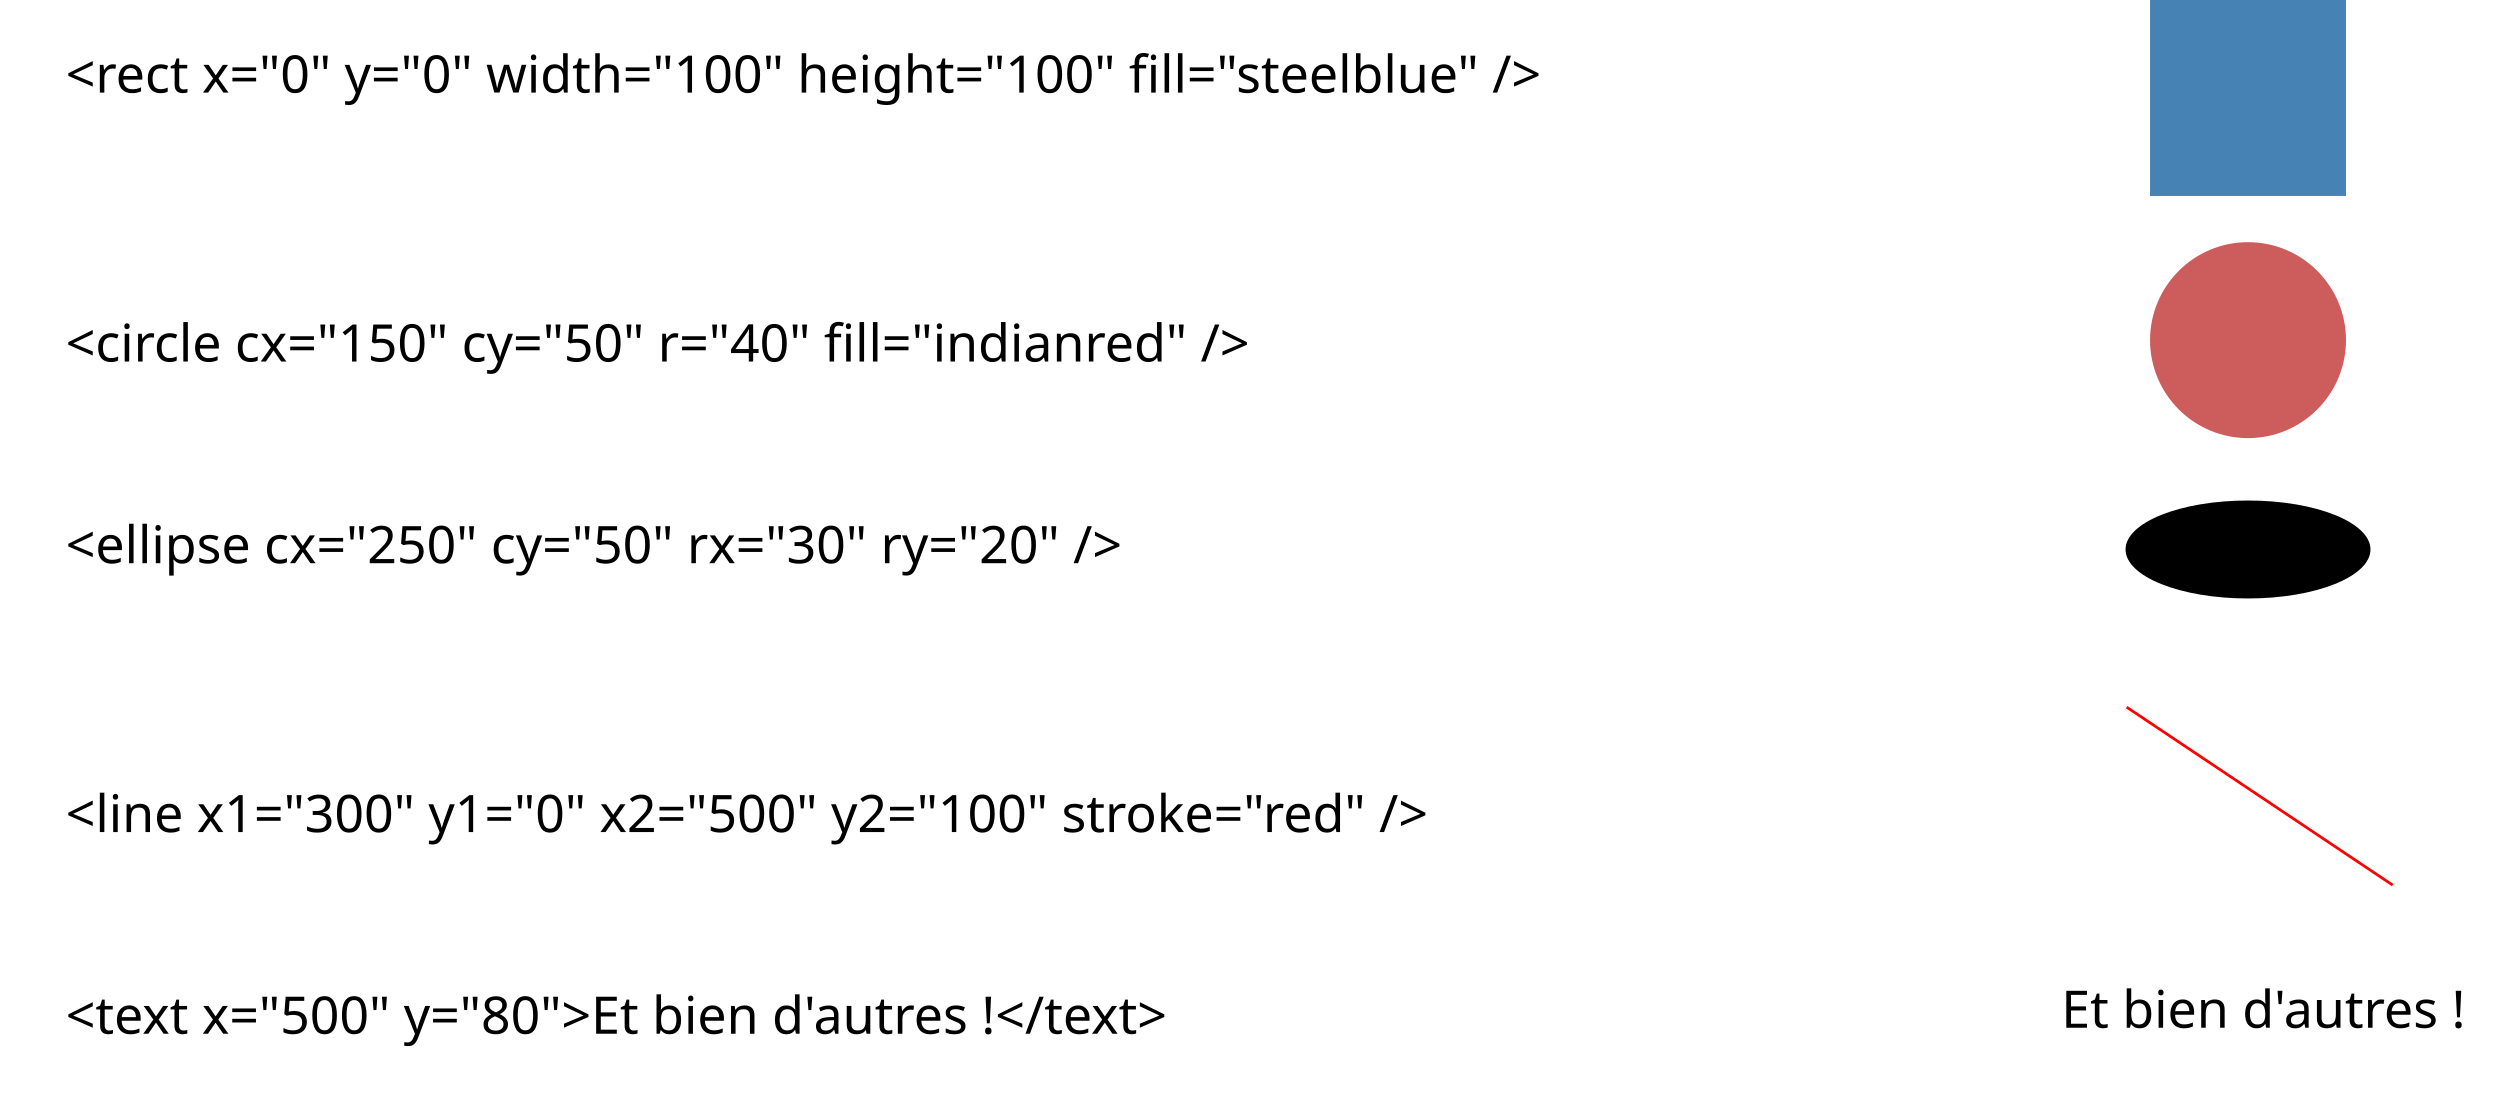
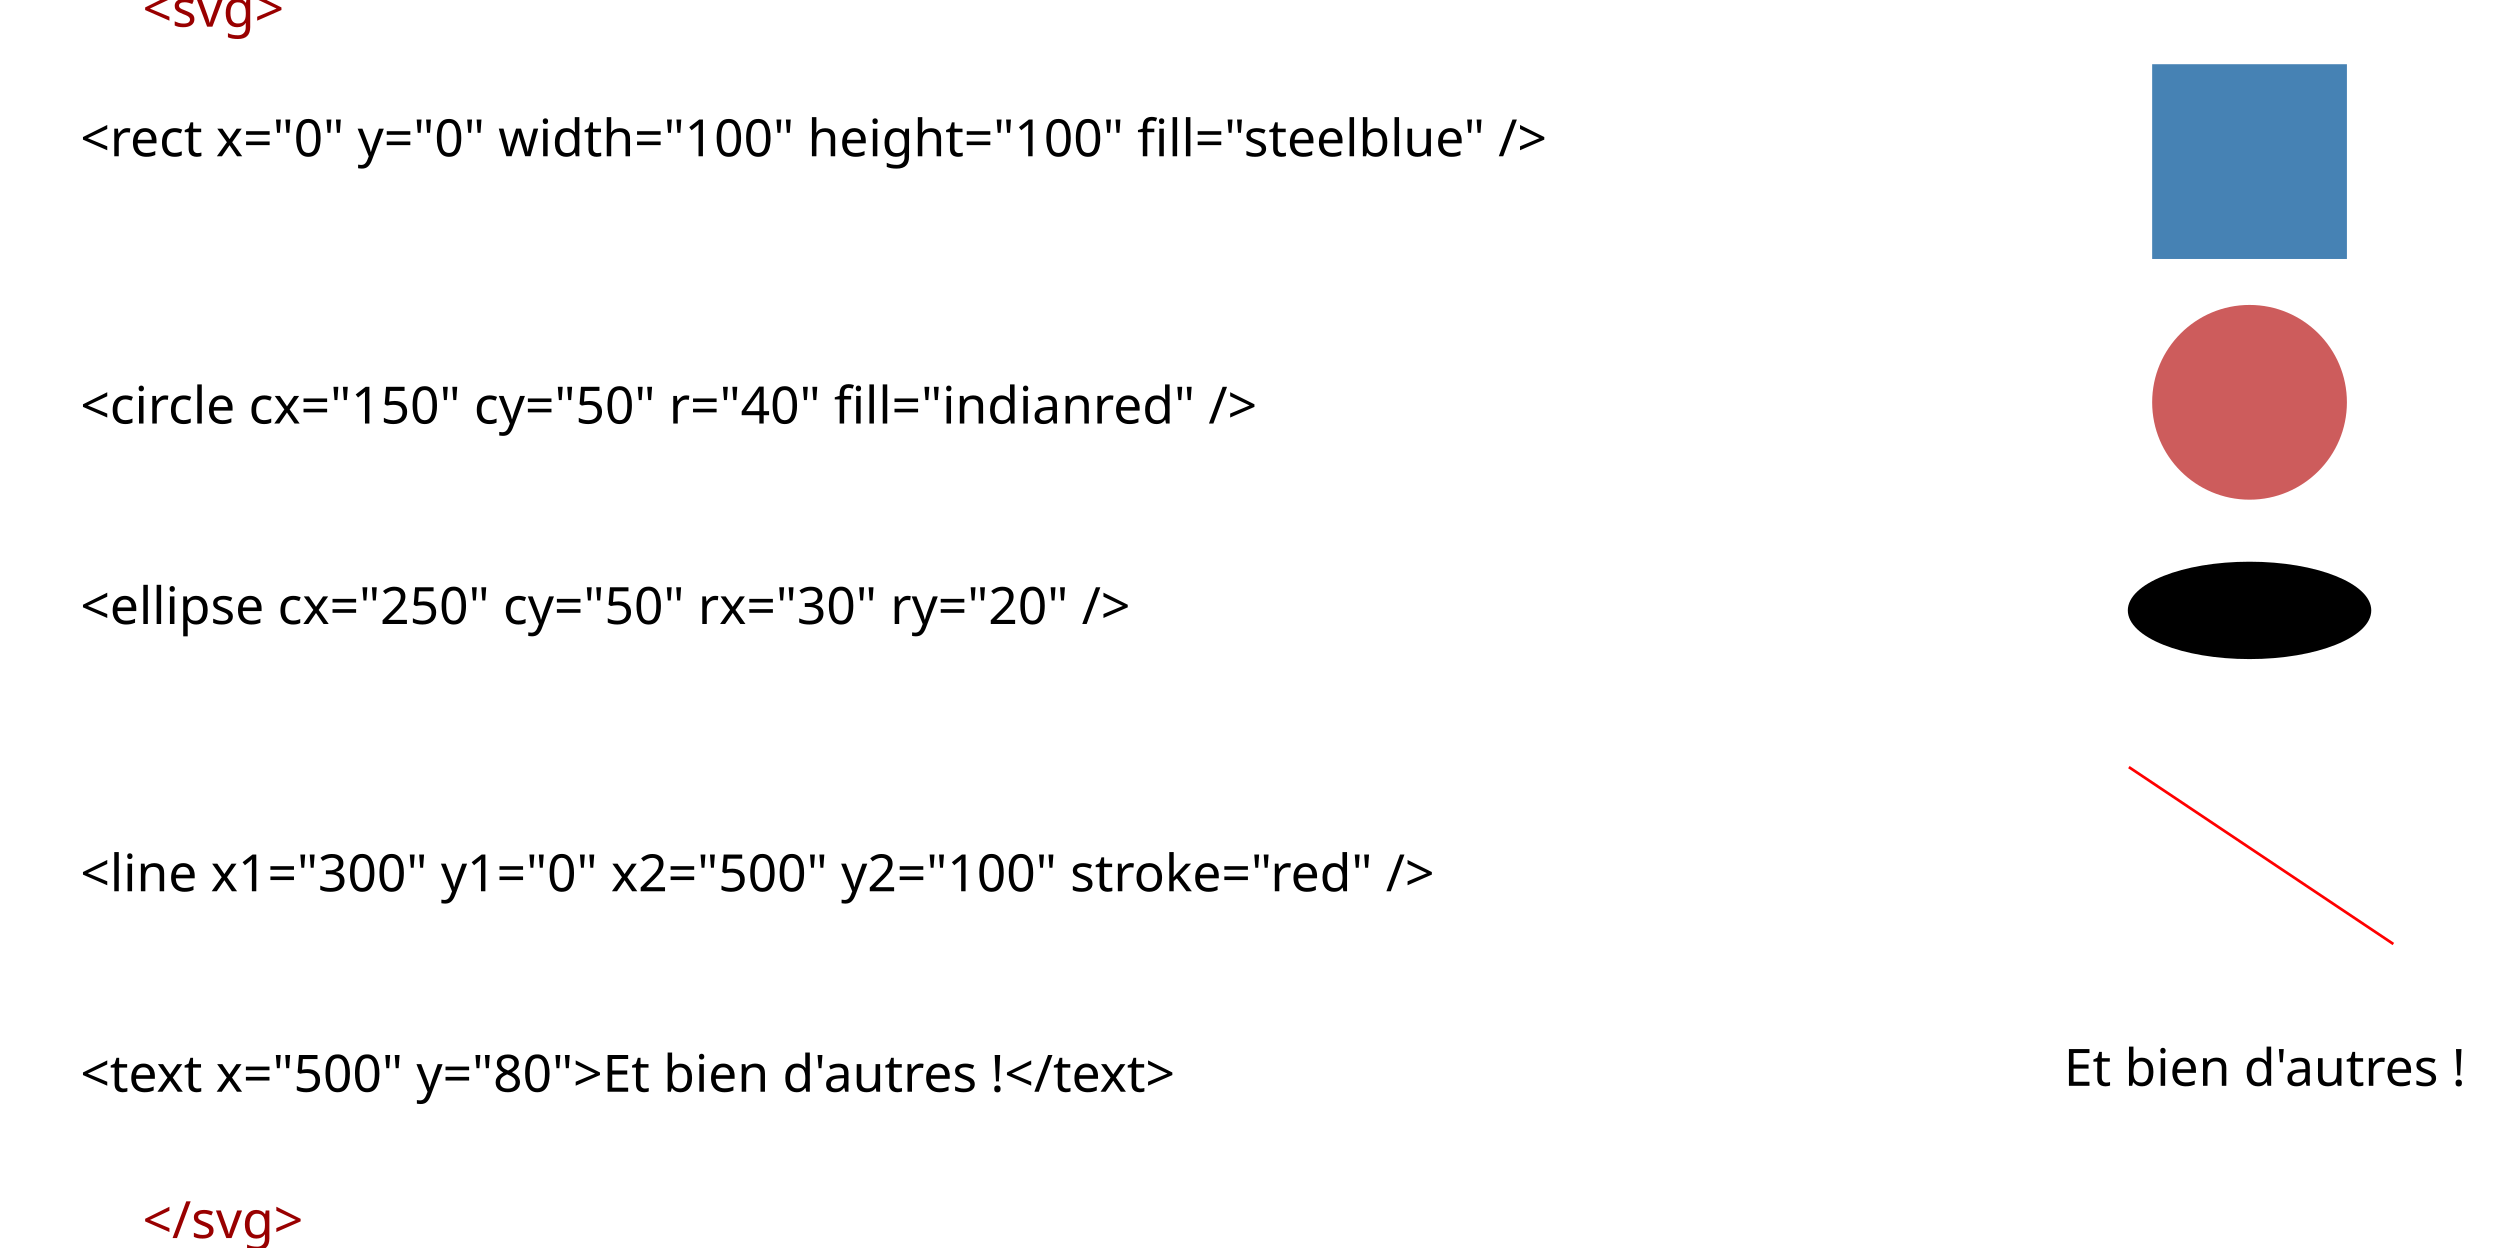
- <svg xmlns="http://www.w3.org/2000/svg" width="510.361mm" height="228.447mm" viewBox="0 0 510.361 228.447" version="1.1" id="svg5">
+ <svg xmlns="http://www.w3.org/2000/svg" width="513.454mm" height="256.243mm" viewBox="0 0 513.454 256.243" version="1.1" id="svg5">
  <defs id="defs2">
    <rect x="2285.904" y="995.412" width="2431.979" height="1294.037" id="rect170953" />
  </defs>
-   <g id="layer1" transform="translate(-29.94223,-22.22664)">
+   <g id="layer1" transform="translate(-26.84877,-9.038257)">
    <rect style="fill:#4682b4;fill-opacity:1;stroke-width:0.426" id="rect846" width="40" height="40" x="468.862" y="22.227" />
    <circle style="fill:#cd5c5c;fill-opacity:1;stroke-width:0.407" id="path950" cx="488.862" cy="91.666" r="20" />
    <ellipse style="fill:#000000;stroke-width:0.322" id="path950-7" cx="488.862" cy="134.402" rx="25" ry="10" />
    <path style="fill:none;stroke:#ff0000;stroke-width:0.561px;stroke-linecap:butt;stroke-linejoin:miter;stroke-opacity:1" d="m 464.083,166.587 54.318,36.335" id="path1065" />
    <text xml:space="preserve" style="font-style:normal;font-weight:normal;font-size:10.583px;line-height:1.25;font-family:sans-serif;fill:#000000;fill-opacity:1;stroke:none;stroke-width:0.265;stroke-miterlimit:4;stroke-dasharray:none" x="26.849" y="13.691" id="text28421">
      <tspan id="tspan28419" style="font-style:normal;font-variant:normal;font-weight:normal;font-stretch:normal;font-size:10.583px;font-family:'Tlwg Typewriter';-inkscape-font-specification:'Tlwg Typewriter, Normal';font-variant-ligatures:normal;font-variant-caps:normal;font-variant-numeric:normal;font-variant-east-asian:normal;fill:#000000;fill-opacity:1;stroke-width:0.265;stroke-miterlimit:4;stroke-dasharray:none" x="26.849" y="13.691">					</tspan>
      <tspan style="font-style:normal;font-variant:normal;font-weight:normal;font-stretch:normal;font-size:10.583px;font-family:'Tlwg Typewriter';-inkscape-font-specification:'Tlwg Typewriter, Normal';font-variant-ligatures:normal;font-variant-caps:normal;font-variant-numeric:normal;font-variant-east-asian:normal;fill:#000000;fill-opacity:1;stroke-width:0.265;stroke-miterlimit:4;stroke-dasharray:none" x="26.849" y="27.414" id="tspan28423" />
      <tspan style="font-style:normal;font-variant:normal;font-weight:normal;font-stretch:normal;font-size:10.583px;font-family:'Tlwg Typewriter';-inkscape-font-specification:'Tlwg Typewriter, Normal';font-variant-ligatures:normal;font-variant-caps:normal;font-variant-numeric:normal;font-variant-east-asian:normal;fill:#000000;fill-opacity:1;stroke-width:0.265;stroke-miterlimit:4;stroke-dasharray:none" x="26.849" y="41.137" id="tspan76089">						&lt;rect x="0" y="0" width="100" height="100" fill="steelblue" /&gt;</tspan>
      <tspan style="font-style:normal;font-variant:normal;font-weight:normal;font-stretch:normal;font-size:10.583px;font-family:'Tlwg Typewriter';-inkscape-font-specification:'Tlwg Typewriter, Normal';font-variant-ligatures:normal;font-variant-caps:normal;font-variant-numeric:normal;font-variant-east-asian:normal;fill:#000000;fill-opacity:1;stroke-width:0.265;stroke-miterlimit:4;stroke-dasharray:none" x="26.849" y="54.86" id="tspan28425" />
      <tspan style="font-style:normal;font-variant:normal;font-weight:normal;font-stretch:normal;font-size:10.583px;font-family:'Tlwg Typewriter';-inkscape-font-specification:'Tlwg Typewriter, Normal';font-variant-ligatures:normal;font-variant-caps:normal;font-variant-numeric:normal;font-variant-east-asian:normal;fill:#000000;fill-opacity:1;stroke-width:0.265;stroke-miterlimit:4;stroke-dasharray:none" x="26.849" y="68.583" id="tspan76087">						</tspan>
      <tspan style="font-style:normal;font-variant:normal;font-weight:normal;font-stretch:normal;font-size:10.583px;font-family:'Tlwg Typewriter';-inkscape-font-specification:'Tlwg Typewriter, Normal';font-variant-ligatures:normal;font-variant-caps:normal;font-variant-numeric:normal;font-variant-east-asian:normal;fill:#000000;fill-opacity:1;stroke-width:0.265;stroke-miterlimit:4;stroke-dasharray:none" x="26.849" y="82.306" id="tspan188773" />
      <tspan style="font-style:normal;font-variant:normal;font-weight:normal;font-stretch:normal;font-size:10.583px;font-family:'Tlwg Typewriter';-inkscape-font-specification:'Tlwg Typewriter, Normal';font-variant-ligatures:normal;font-variant-caps:normal;font-variant-numeric:normal;font-variant-east-asian:normal;fill:#000000;fill-opacity:1;stroke-width:0.265;stroke-miterlimit:4;stroke-dasharray:none" x="26.849" y="96.029" id="tspan57283">      &lt;circle cx="150" cy="50" r="40" fill="indianred" /&gt;</tspan>
      <tspan style="font-style:normal;font-variant:normal;font-weight:normal;font-stretch:normal;font-size:10.583px;font-family:'Tlwg Typewriter';-inkscape-font-specification:'Tlwg Typewriter, Normal';font-variant-ligatures:normal;font-variant-caps:normal;font-variant-numeric:normal;font-variant-east-asian:normal;fill:#000000;fill-opacity:1;stroke-width:0.265;stroke-miterlimit:4;stroke-dasharray:none" x="26.849" y="109.752" id="tspan51249" />
      <tspan style="font-style:normal;font-variant:normal;font-weight:normal;font-stretch:normal;font-size:10.583px;font-family:'Tlwg Typewriter';-inkscape-font-specification:'Tlwg Typewriter, Normal';font-variant-ligatures:normal;font-variant-caps:normal;font-variant-numeric:normal;font-variant-east-asian:normal;fill:#000000;fill-opacity:1;stroke-width:0.265;stroke-miterlimit:4;stroke-dasharray:none" x="26.849" y="123.475" id="tspan76085" />
      <tspan style="font-style:normal;font-variant:normal;font-weight:normal;font-stretch:normal;font-size:10.583px;font-family:'Tlwg Typewriter';-inkscape-font-specification:'Tlwg Typewriter, Normal';font-variant-ligatures:normal;font-variant-caps:normal;font-variant-numeric:normal;font-variant-east-asian:normal;fill:#000000;fill-opacity:1;stroke-width:0.265;stroke-miterlimit:4;stroke-dasharray:none" x="26.849" y="137.198" id="tspan28427">						&lt;ellipse cx="250" cy="50" rx="30" ry="20" /&gt;</tspan>
      <tspan style="font-style:normal;font-variant:normal;font-weight:normal;font-stretch:normal;font-size:10.583px;font-family:'Tlwg Typewriter';-inkscape-font-specification:'Tlwg Typewriter, Normal';font-variant-ligatures:normal;font-variant-caps:normal;font-variant-numeric:normal;font-variant-east-asian:normal;fill:#000000;fill-opacity:1;stroke-width:0.265;stroke-miterlimit:4;stroke-dasharray:none" x="26.849" y="150.921" id="tspan28429" />
      <tspan style="font-style:normal;font-variant:normal;font-weight:normal;font-stretch:normal;font-size:10.583px;font-family:'Tlwg Typewriter';-inkscape-font-specification:'Tlwg Typewriter, Normal';font-variant-ligatures:normal;font-variant-caps:normal;font-variant-numeric:normal;font-variant-east-asian:normal;fill:#000000;fill-opacity:1;stroke-width:0.265;stroke-miterlimit:4;stroke-dasharray:none" x="26.849" y="164.644" id="tspan76083" />
      <tspan style="font-style:normal;font-variant:normal;font-weight:normal;font-stretch:normal;font-size:10.583px;font-family:'Tlwg Typewriter';-inkscape-font-specification:'Tlwg Typewriter, Normal';font-variant-ligatures:normal;font-variant-caps:normal;font-variant-numeric:normal;font-variant-east-asian:normal;fill:#000000;fill-opacity:1;stroke-width:0.265;stroke-miterlimit:4;stroke-dasharray:none" x="26.849" y="178.367" id="tspan188775">						</tspan>
      <tspan style="font-style:normal;font-variant:normal;font-weight:normal;font-stretch:normal;font-size:10.583px;font-family:'Tlwg Typewriter';-inkscape-font-specification:'Tlwg Typewriter, Normal';font-variant-ligatures:normal;font-variant-caps:normal;font-variant-numeric:normal;font-variant-east-asian:normal;fill:#000000;fill-opacity:1;stroke-width:0.265;stroke-miterlimit:4;stroke-dasharray:none" x="26.849" y="192.09" id="tspan71625">      &lt;line x1="300" y1="0" x2="500" y2="100" stroke="red" /&gt; </tspan>
      <tspan style="font-style:normal;font-variant:normal;font-weight:normal;font-stretch:normal;font-size:10.583px;font-family:'Tlwg Typewriter';-inkscape-font-specification:'Tlwg Typewriter, Normal';font-variant-ligatures:normal;font-variant-caps:normal;font-variant-numeric:normal;font-variant-east-asian:normal;fill:#000000;fill-opacity:1;stroke-width:0.265;stroke-miterlimit:4;stroke-dasharray:none" x="26.849" y="205.813" id="tspan28431">						</tspan>
      <tspan style="font-style:normal;font-variant:normal;font-weight:normal;font-stretch:normal;font-size:10.583px;font-family:'Tlwg Typewriter';-inkscape-font-specification:'Tlwg Typewriter, Normal';font-variant-ligatures:normal;font-variant-caps:normal;font-variant-numeric:normal;font-variant-east-asian:normal;fill:#000000;fill-opacity:1;stroke-width:0.265;stroke-miterlimit:4;stroke-dasharray:none" x="26.849" y="219.536" id="tspan76081" />
      <tspan style="font-style:normal;font-variant:normal;font-weight:normal;font-stretch:normal;font-size:10.583px;font-family:'Tlwg Typewriter';-inkscape-font-specification:'Tlwg Typewriter, Normal';font-variant-ligatures:normal;font-variant-caps:normal;font-variant-numeric:normal;font-variant-east-asian:normal;fill:#000000;fill-opacity:1;stroke-width:0.265;stroke-miterlimit:4;stroke-dasharray:none" x="26.849" y="233.259" id="tspan71627">      &lt;text x="500" y="80"&gt;Et bien d'autres !&lt;/text&gt;</tspan>
      <tspan style="font-style:normal;font-variant:normal;font-weight:normal;font-stretch:normal;font-size:10.583px;font-family:'Tlwg Typewriter';-inkscape-font-specification:'Tlwg Typewriter, Normal';font-variant-ligatures:normal;font-variant-caps:normal;font-variant-numeric:normal;font-variant-east-asian:normal;fill:#000000;fill-opacity:1;stroke-width:0.265;stroke-miterlimit:4;stroke-dasharray:none" x="26.849" y="246.983" id="tspan28433" />
    </text>
    <text xml:space="preserve" style="font-style:normal;font-weight:normal;font-size:10.583px;line-height:1.25;font-family:sans-serif;fill:#000000;fill-opacity:1;stroke:none;stroke-width:1.265;stroke-miterlimit:4;stroke-dasharray:none;stroke-opacity:1" x="450.738" y="232.041" id="text118753">
      <tspan id="tspan118751" style="fill:#000000;fill-opacity:1;stroke:none;stroke-width:1.265;stroke-miterlimit:4;stroke-dasharray:none;stroke-opacity:1" x="450.738" y="232.041">Et bien d'autres !</tspan>
    </text>
    <text xml:space="preserve" transform="matrix(0.2645833,0,0,0.2645833,29.94223,22.22664)" id="text170951" style="font-style:normal;font-weight:normal;font-size:40px;line-height:1.25;font-family:sans-serif;white-space:pre;shape-inside:url(#rect170953);fill:#000000;fill-opacity:1;stroke:none" />
+     <text xml:space="preserve" style="font-style:normal;font-variant:normal;font-weight:normal;font-stretch:normal;font-size:10.583px;line-height:1.25;font-family:'Tlwg Typewriter';-inkscape-font-specification:'Tlwg Typewriter, Normal';font-variant-ligatures:normal;font-variant-caps:normal;font-variant-numeric:normal;font-variant-east-asian:normal;fill:#990000;fill-opacity:1;stroke:none;stroke-width:0.265" x="56.127" y="14.52" id="text4979">
+       <tspan id="tspan4977" style="font-style:normal;font-variant:normal;font-weight:normal;font-stretch:normal;font-size:10.583px;font-family:'Tlwg Typewriter';-inkscape-font-specification:'Tlwg Typewriter, Normal';font-variant-ligatures:normal;font-variant-caps:normal;font-variant-numeric:normal;font-variant-east-asian:normal;fill:#990000;fill-opacity:1;stroke-width:0.265" x="56.127" y="14.52">&lt;svg&gt;</tspan>
+     </text>
+     <text xml:space="preserve" style="font-style:normal;font-variant:normal;font-weight:normal;font-stretch:normal;font-size:10.583px;line-height:1.25;font-family:'Tlwg Typewriter';-inkscape-font-specification:'Tlwg Typewriter, Normal';font-variant-ligatures:normal;font-variant-caps:normal;font-variant-numeric:normal;font-variant-east-asian:normal;fill:#990000;fill-opacity:1;stroke:none;stroke-width:0.265" x="56.127" y="263.313" id="text11331">
+       <tspan id="tspan11329" style="font-style:normal;font-variant:normal;font-weight:normal;font-stretch:normal;font-size:10.583px;font-family:'Tlwg Typewriter';-inkscape-font-specification:'Tlwg Typewriter, Normal';font-variant-ligatures:normal;font-variant-caps:normal;font-variant-numeric:normal;font-variant-east-asian:normal;fill:#990000;fill-opacity:1;stroke-width:0.265" x="56.127" y="263.313">&lt;/svg&gt;</tspan>
+     </text>
  </g>
</svg>
